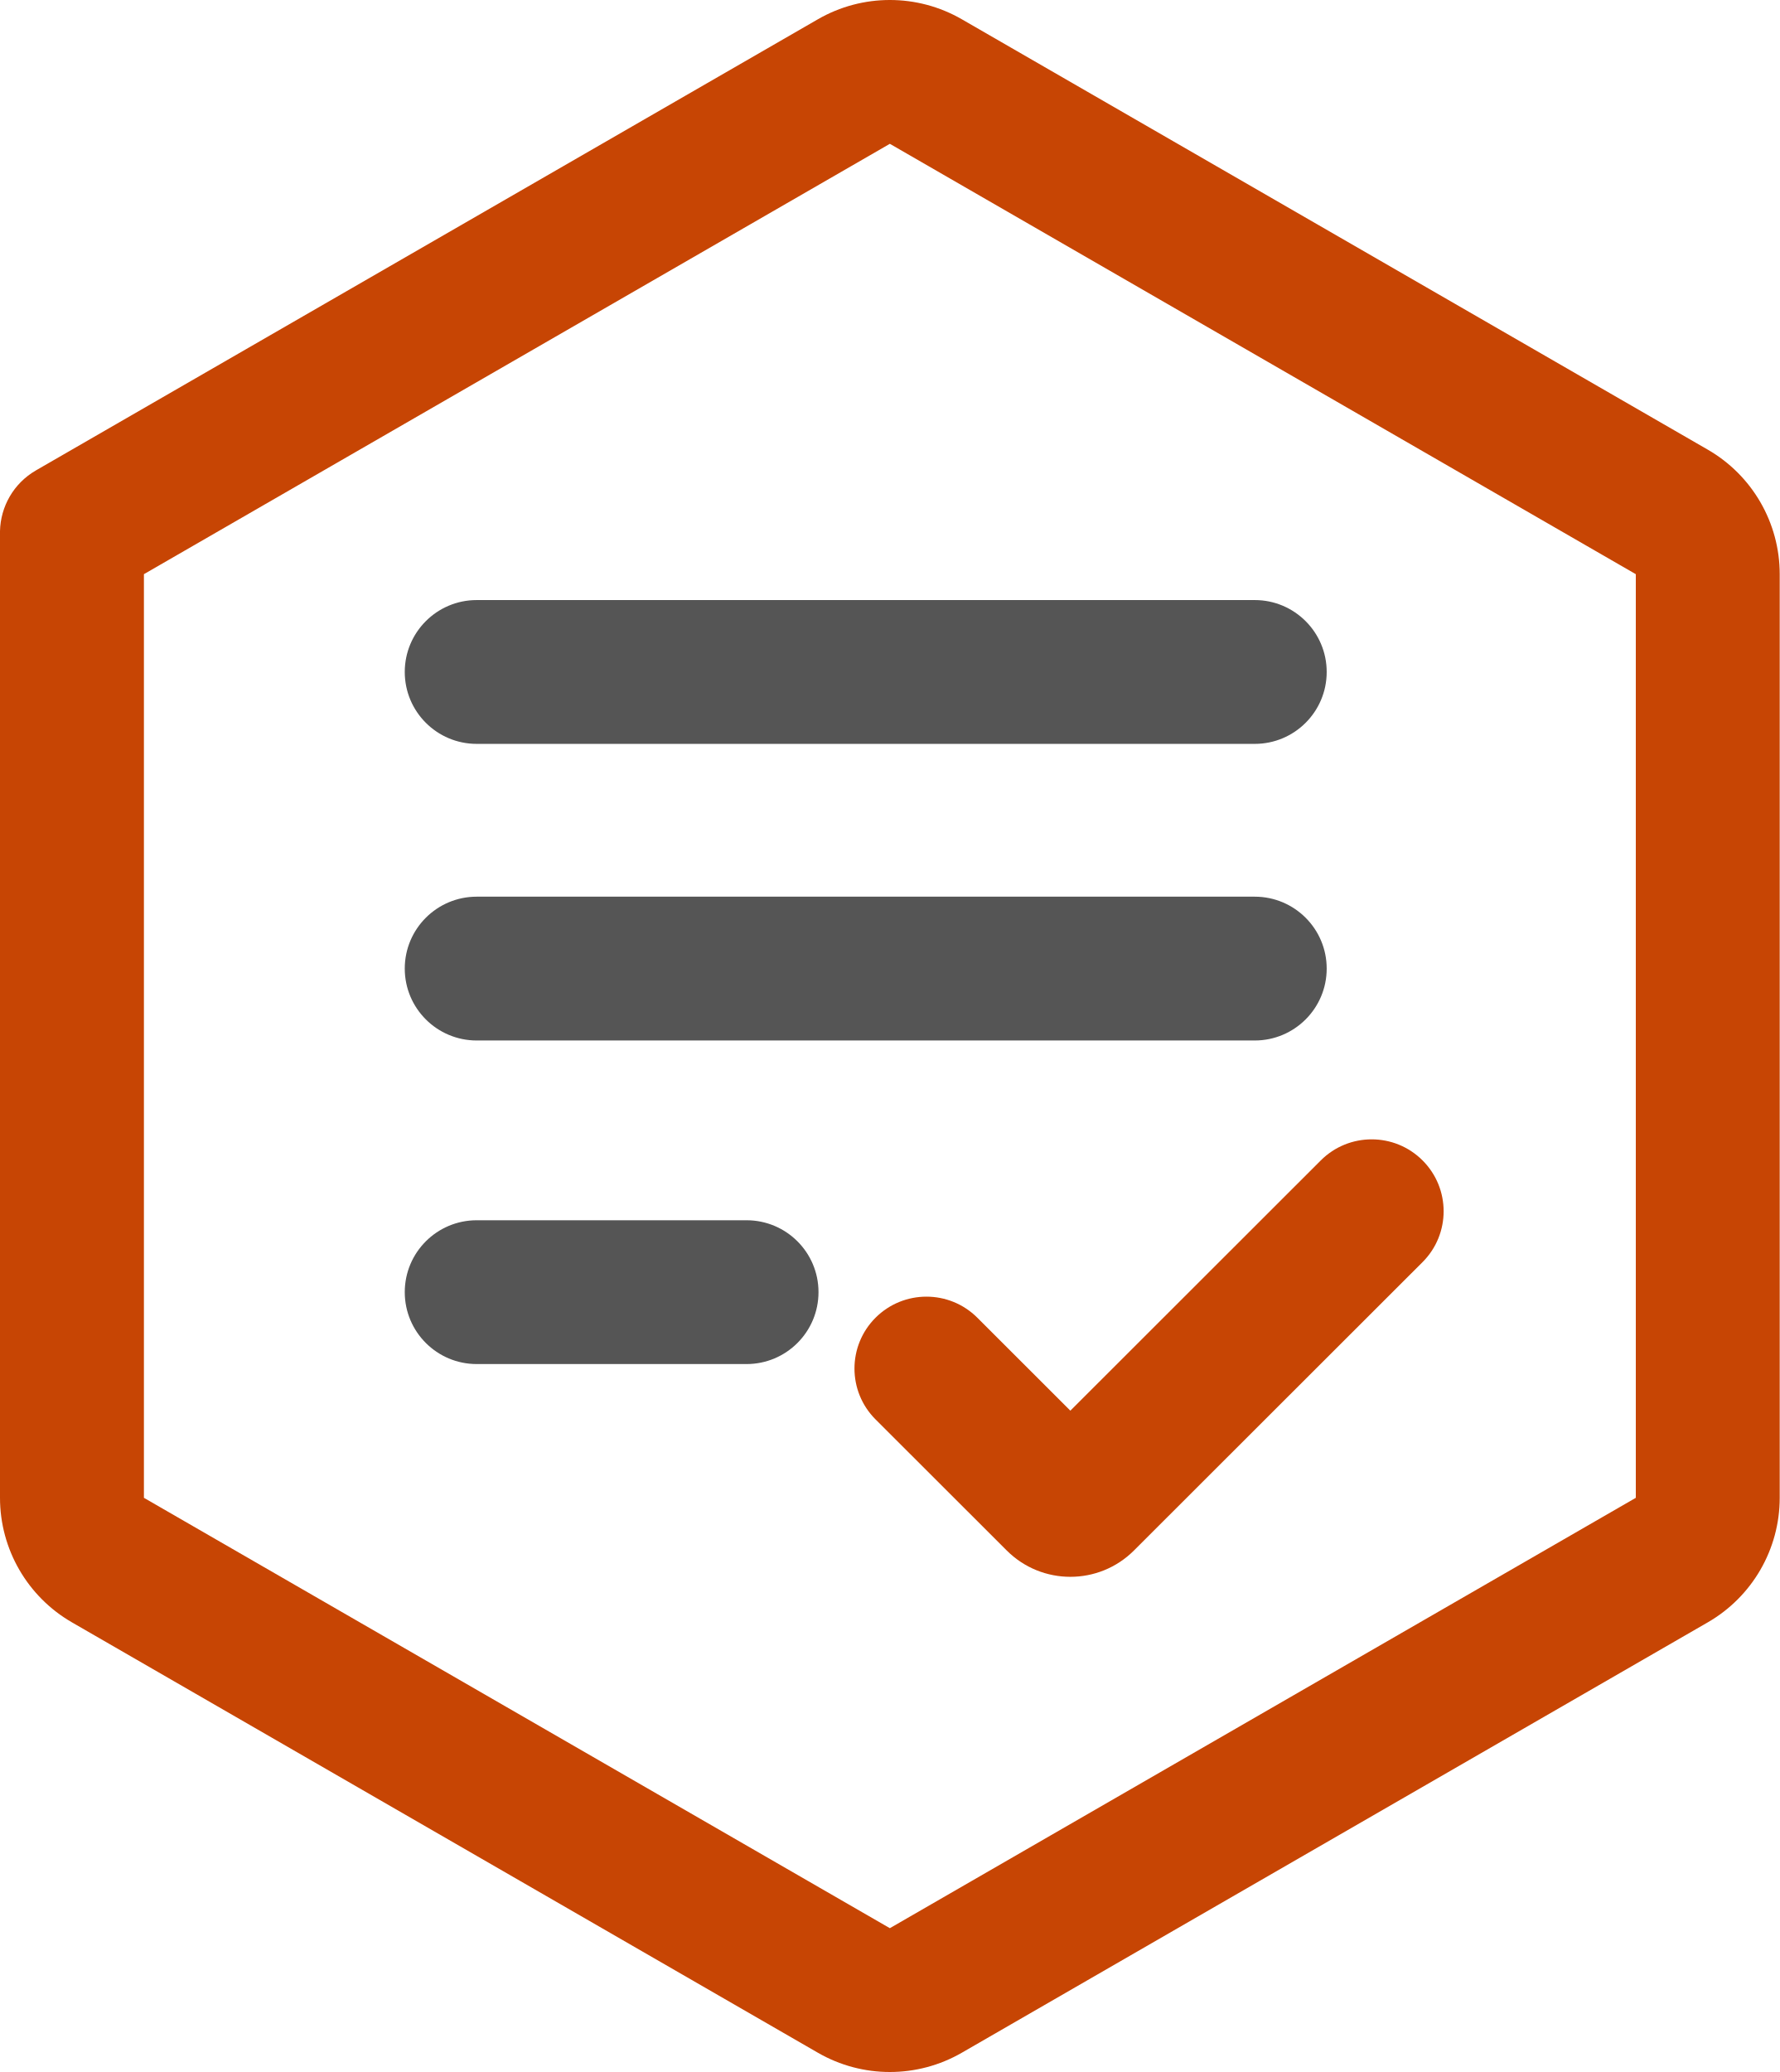
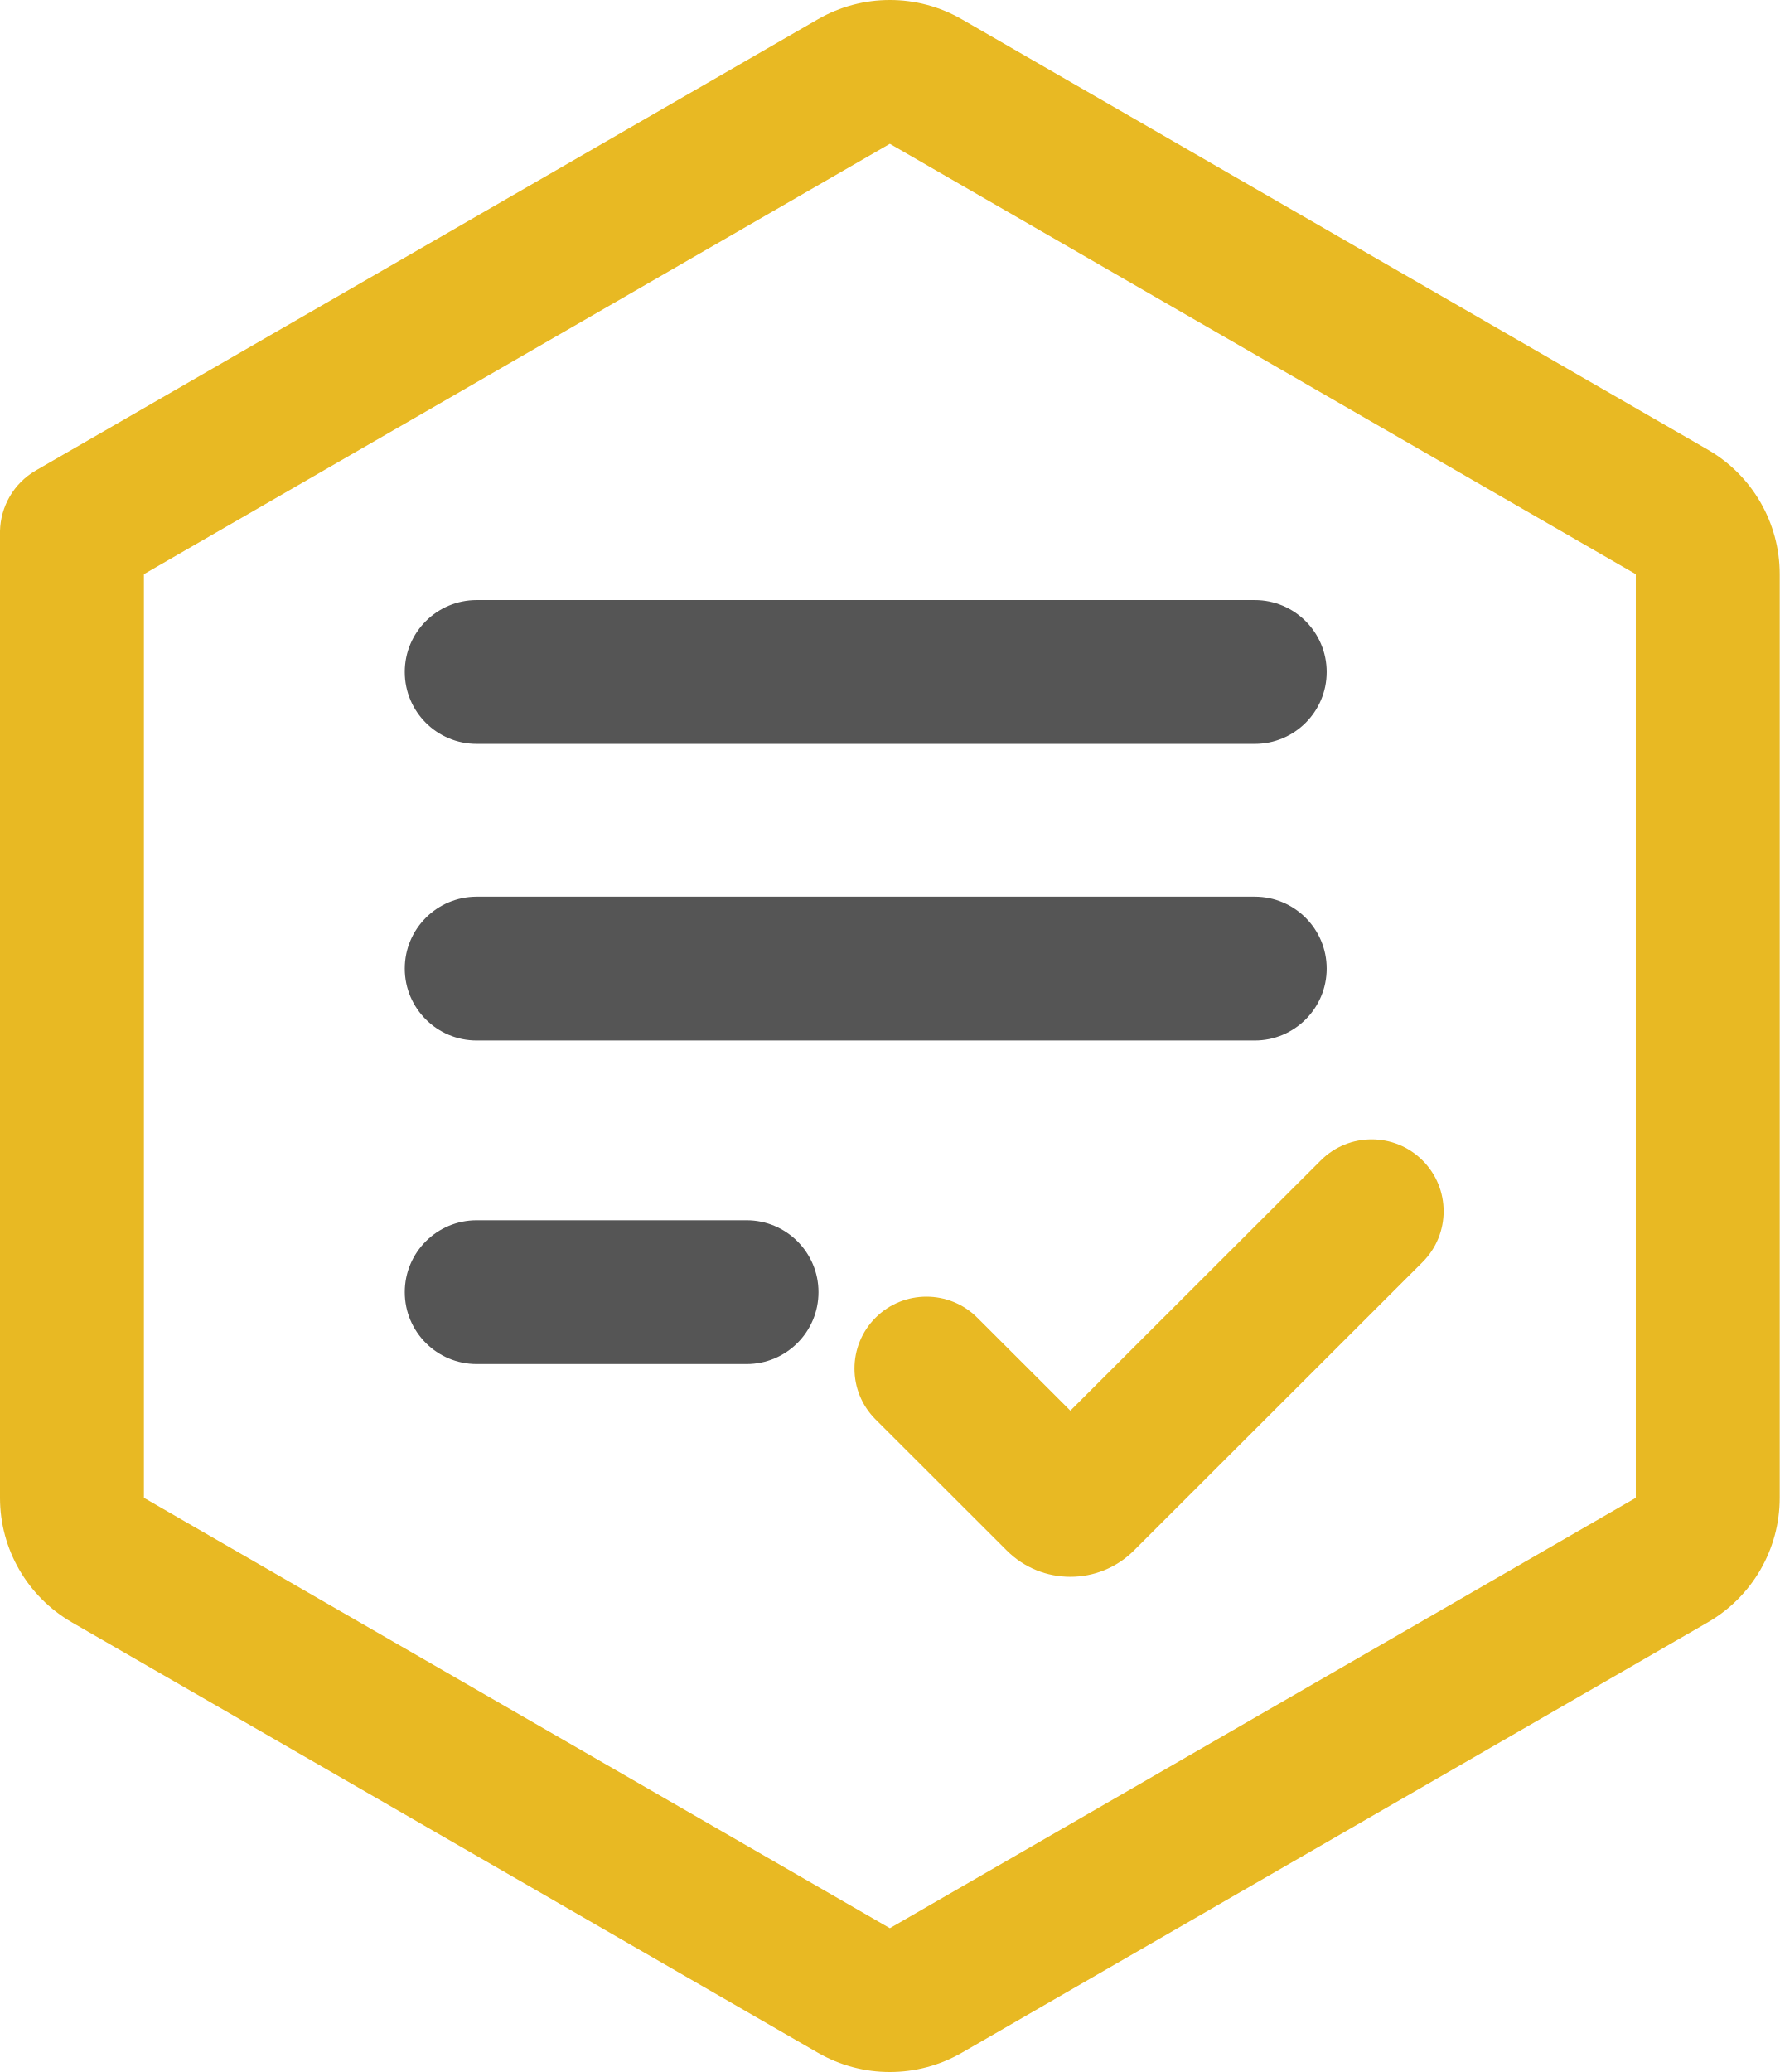
<svg xmlns="http://www.w3.org/2000/svg" viewBox="0 0 128 149" fill="none">
-   <path d="M64 10.342L10.351 41.289V107.71L64 138.658L117.65 107.71V41.29L64 10.342ZM128 107.71C128 111.405 126.027 114.819 122.825 116.666L69.175 147.615C65.973 149.462 62.027 149.462 58.825 147.615L5.175 116.666C1.973 114.819 0 111.405 0 107.71V38.19C0.04 36.444 0.965 34.761 2.59 33.825L2.59 33.824L58.825 1.385C62.027 -0.462 65.973 -0.462 69.175 1.385L122.825 32.334C126.027 34.181 128 37.595 128 41.29V107.71Z" fill="#C74504" />
-   <path d="M94.993 83.447C97.014 81.427 100.292 81.427 102.313 83.447C104.334 85.466 104.334 88.74 102.313 90.76L81.556 111.498C79.03 114.022 74.934 114.022 72.407 111.498L62.971 102.071C60.95 100.052 60.95 96.777 62.971 94.758C64.993 92.739 68.27 92.739 70.291 94.758L76.982 101.443L94.993 83.447Z" fill="#C74504" />
+   <path d="M64 10.342L10.351 41.289V107.71L64 138.658L117.65 107.71V41.29L64 10.342ZM128 107.71C128 111.405 126.027 114.819 122.825 116.666L69.175 147.615C65.973 149.462 62.027 149.462 58.825 147.615L5.175 116.666C1.973 114.819 0 111.405 0 107.71V38.19C0.04 36.444 0.965 34.761 2.59 33.825L2.59 33.824L58.825 1.385C62.027 -0.462 65.973 -0.462 69.175 1.385L122.825 32.334C126.027 34.181 128 37.595 128 41.29V107.71Z" fill="#E8B923" />
+   <path d="M94.993 83.447C97.014 81.427 100.292 81.427 102.313 83.447C104.334 85.466 104.334 88.74 102.313 90.76L81.556 111.498C79.03 114.022 74.934 114.022 72.407 111.498L62.971 102.071C60.95 100.052 60.95 96.777 62.971 94.758C64.993 92.739 68.27 92.739 70.291 94.758L76.982 101.443L94.993 83.447Z" fill="#E8B923" />
  <path d="M90.243 43.151C93.101 43.151 95.418 45.467 95.418 48.322C95.418 51.178 93.101 53.493 90.243 53.493H34.286C31.428 53.493 29.111 51.178 29.111 48.322C29.111 45.467 31.428 43.151 34.286 43.151H90.243Z" fill="#555555" />
  <path d="M90.243 64.481C93.101 64.481 95.418 66.796 95.418 69.652C95.418 72.507 93.101 74.823 90.243 74.823H34.286C31.428 74.823 29.111 72.507 29.111 69.652C29.111 66.796 31.428 64.481 34.286 64.481H90.243Z" fill="#555555" />
  <path d="M53.693 87.75C56.551 87.75 58.868 90.065 58.868 92.92C58.868 95.776 56.551 98.091 53.693 98.091H34.286C31.428 98.091 29.111 95.776 29.111 92.92C29.111 90.065 31.428 87.75 34.286 87.75H53.693Z" fill="#555555" />
</svg>
